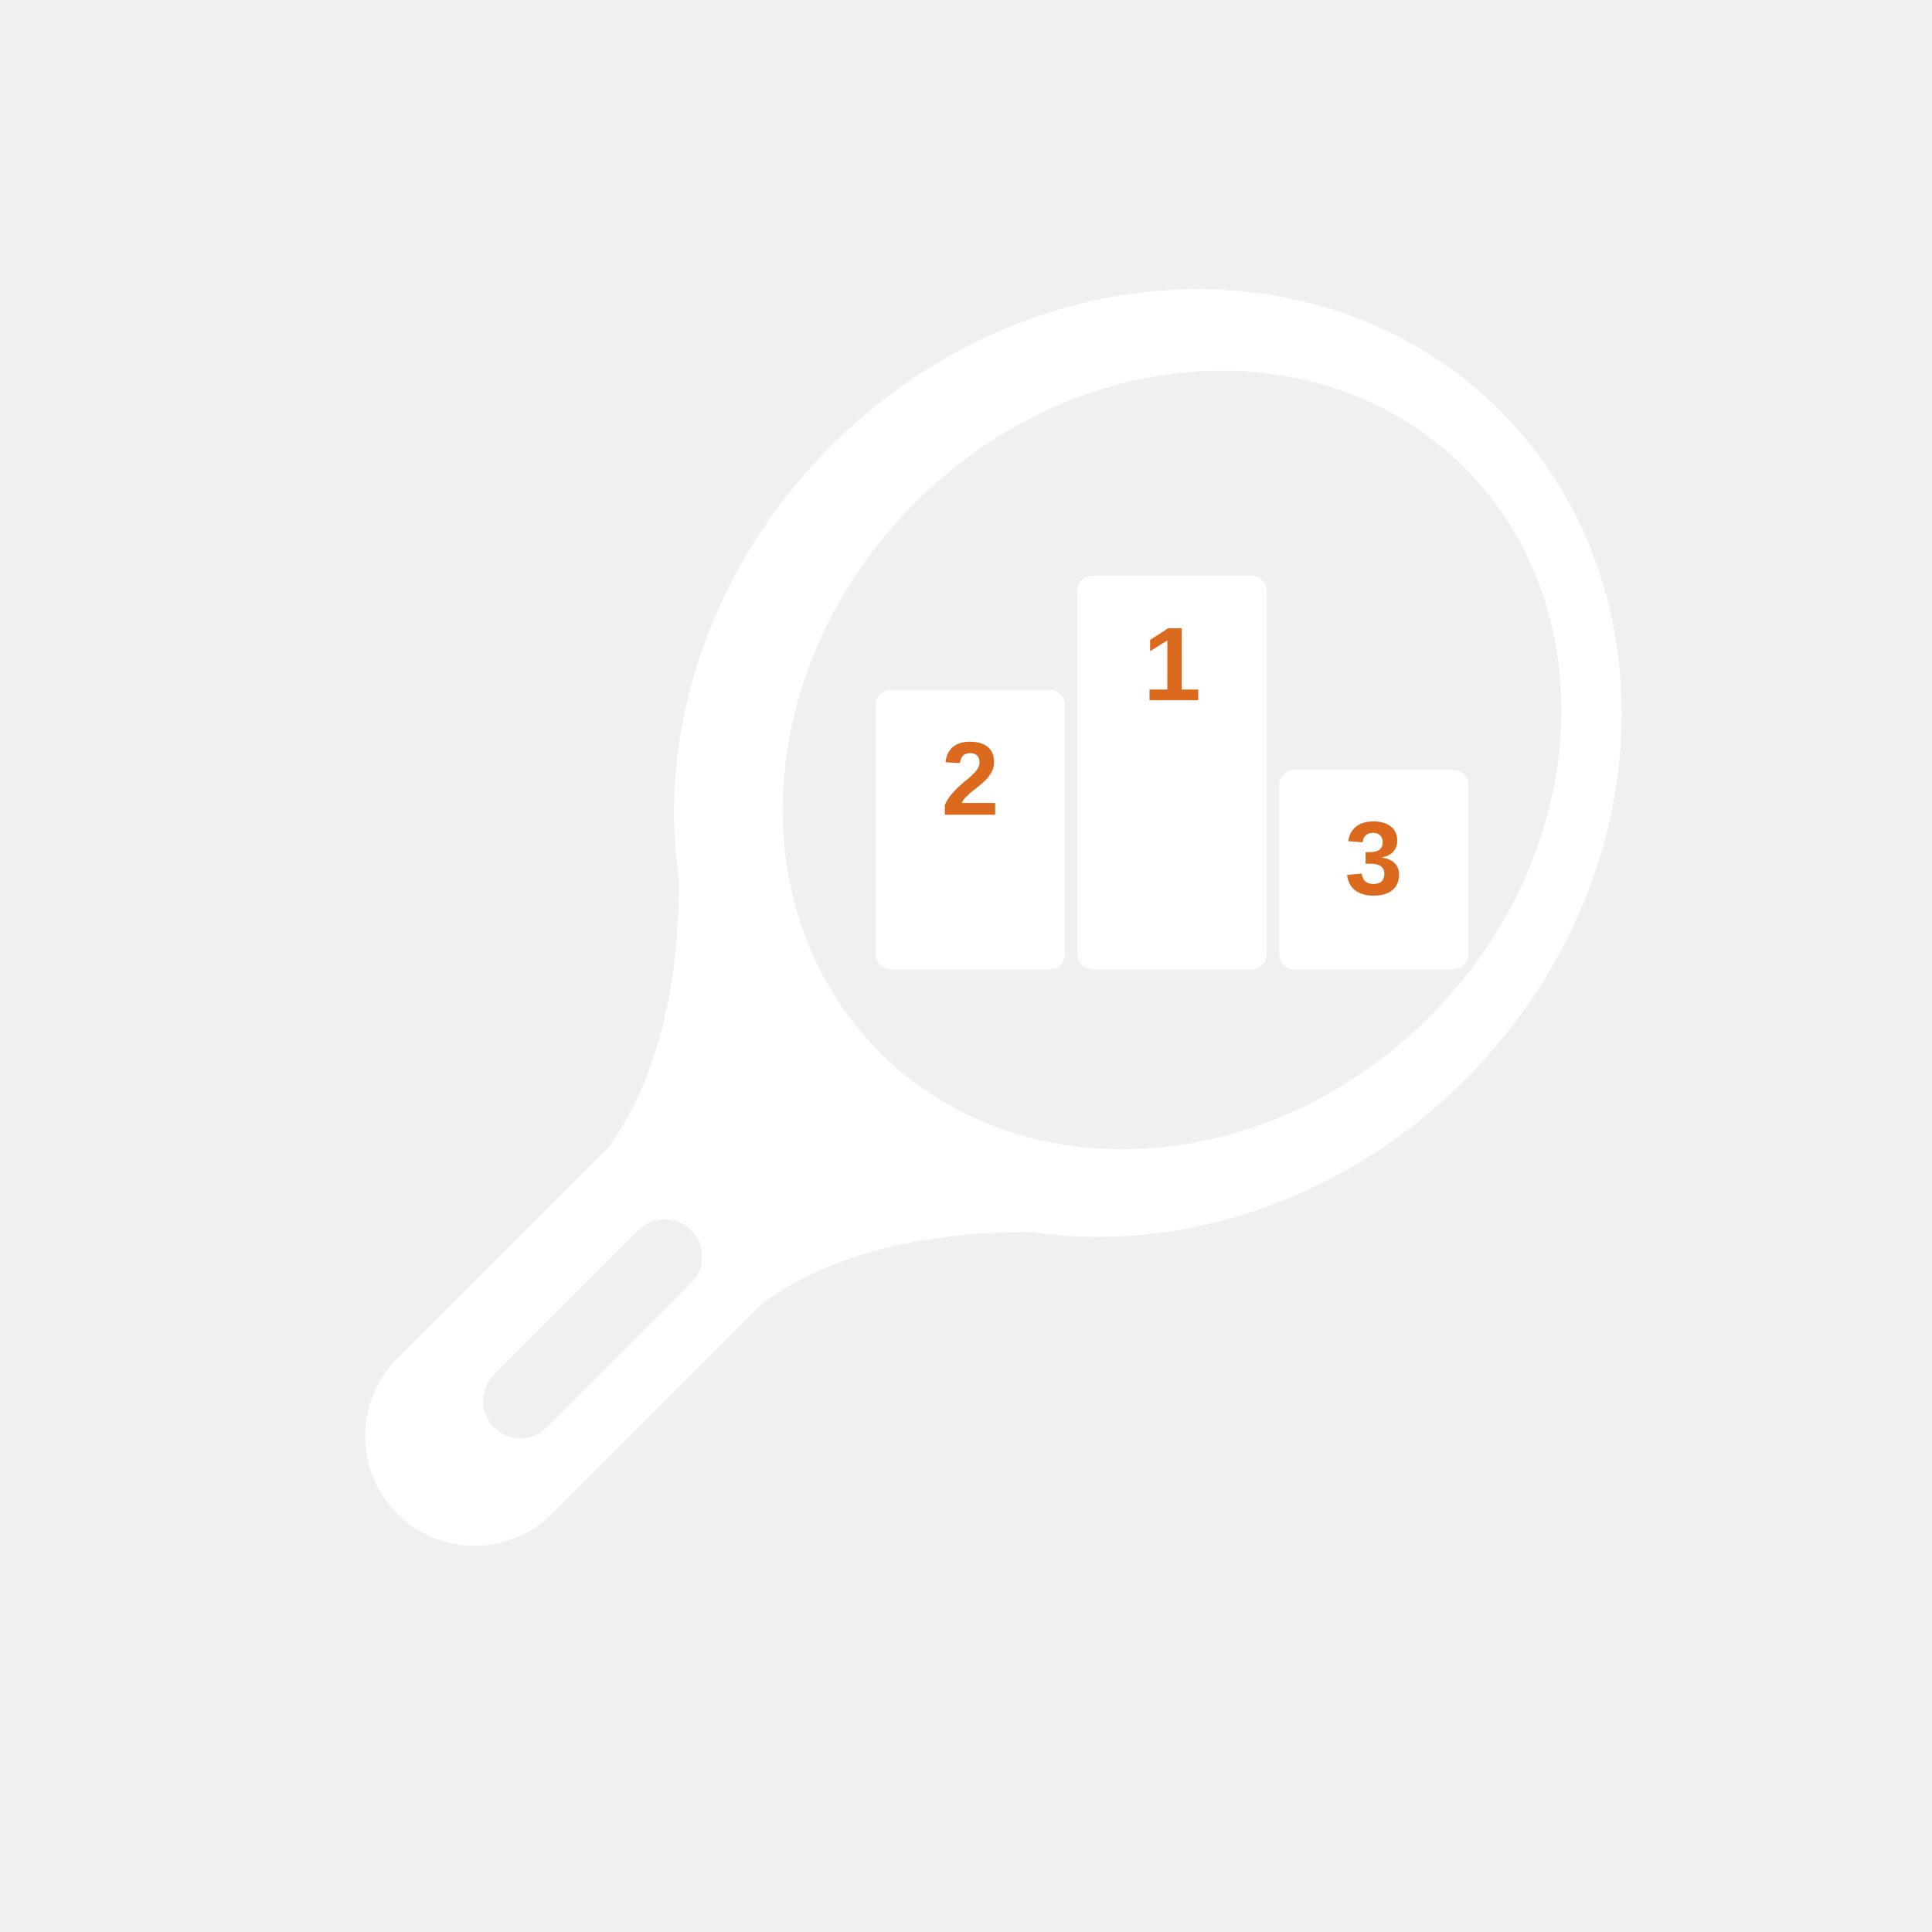
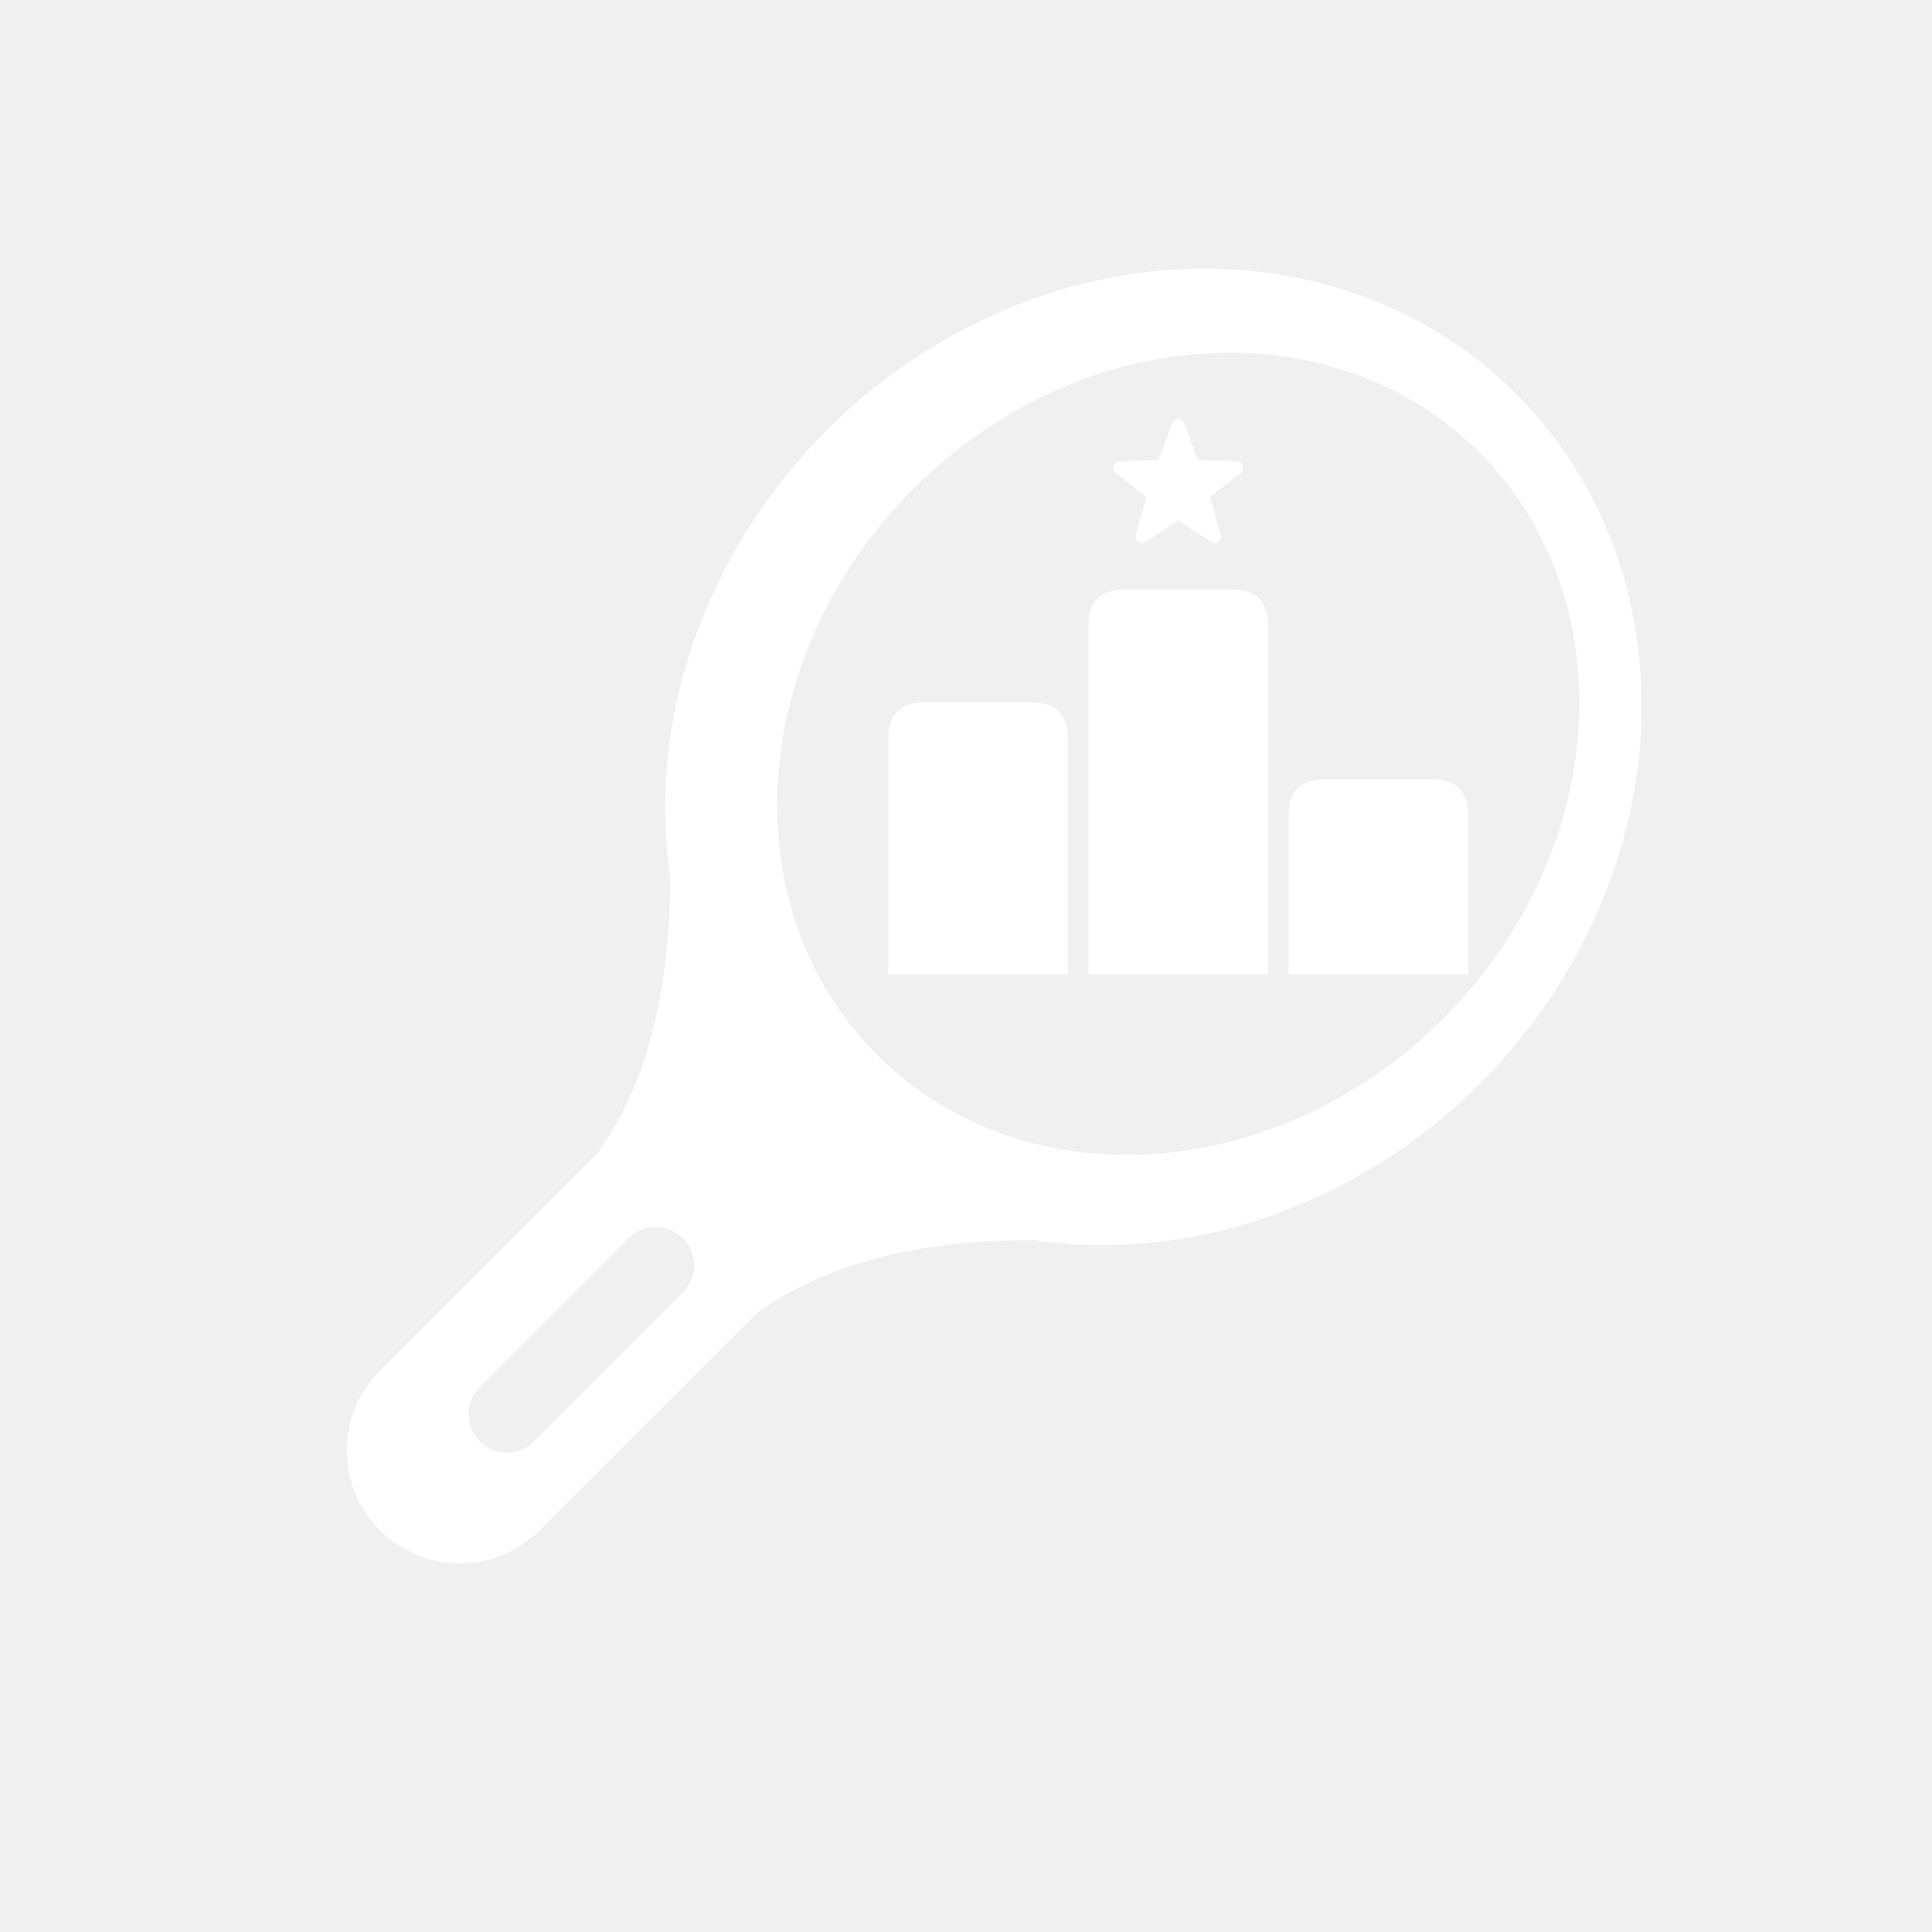
<svg xmlns="http://www.w3.org/2000/svg" viewBox="0 0 1024 1024" width="1024" height="1024">
-   <g transform="translate(621.2 402.8) rotate(45) scale(1.32) translate(-6 8)">
-     <path fill="#FFFFFF" fill-rule="evenodd" d="M -100 166 A 180 200 0 1 1 100 166 Q 52 214 44 262 L 44 382 A 44 44 0 0 1 -44 382 L -44 262 Q -52 214 -100 166 Z M -140.0 -8.0 A 146.0 166.0 0 1 0 152.0 -8.0 A 146.0 166.0 0 1 0 -140.0 -8.0 Z M 3.0 262.0 H 3.0 A 15 15 0 0 1 18.0 277.0 V 359.0 A 15 15 0 0 1 3.0 374.0 H 3.0 A 15 15 0 0 1 -12.0 359.0 V 277.0 A 15 15 0 0 1 3.0 262.0 Z" />
+   <defs>
+     <linearGradient id="bg" x1="0" y1="0" x2="1" y2="1">
+       <stop offset="0" stop-color="#F47721" />
+       <stop offset="1" stop-color="#B9501A" />
+     </linearGradient>
+   </defs>
+   <g transform="translate(624.5 399.5) rotate(45) scale(1.36) translate(-6 8)">
+     <path d="M -100 166 A 180 200 0 1 1 100 166 Q 52 214 44 262 L 44 382 A 44 44 0 0 1 -44 382 L -44 262 Q -52 214 -100 166 Z M -140 -8 A 146 166 0 1 0 152 -8 A 146 166 0 1 0 -140 -8 Z M 3 262 A 15 15 0 0 1 18 277 V 359 A 15 15 0 0 1 3 374 A 15 15 0 0 1 -12 359 V 277 A 15 15 0 0 1 3 262 Z" fill="#FFFFFF" fill-rule="evenodd" />
  </g>
-   <g transform="translate(621.2 402.8) scale(1.320)">
-     <rect x="-38" y="-74" width="76" height="158" rx="6" fill="#FFFFFF" />
-     <text x="0" y="-24" text-anchor="middle" font-family="Arial, Helvetica, sans-serif" font-weight="700" font-size="42" fill="#DC6A1E">1</text>
-     <rect x="-119" y="-28" width="76" height="112" rx="6" fill="#FFFFFF" />
-     <text x="-81" y="22" text-anchor="middle" font-family="Arial, Helvetica, sans-serif" font-weight="700" font-size="42" fill="#DC6A1E">2</text>
-     <rect x="43" y="4" width="76" height="80" rx="6" fill="#FFFFFF" />
-     <text x="81" y="54" text-anchor="middle" font-family="Arial, Helvetica, sans-serif" font-weight="700" font-size="42" fill="#DC6A1E">3</text>
+   <g transform="translate(624.5 399.5) scale(1.36)">
+     <path d="M -35 86 V -50 Q -35 -64 -21 -64 H 21 Q 35 -64 35 -50 V 86 Z" fill="#FFFFFF" />
+     <path d="M -113 86 V -6 Q -113 -20 -99 -20 H -57 Q -43 -20 -43 -6 V 86 Z" fill="#FFFFFF" />
+     <path d="M 43 86 V 24 Q 43 10 57 10 H 99 Q 113 10 113 24 V 86 Z" fill="#FFFFFF" />
+   </g>
+   <g transform="translate(624.5 399.5) scale(1.36)">
+     <polygon points="0.0,-128.0 5.9,-112.1 22.8,-111.4 9.5,-100.9 14.1,-84.6 0.0,-94.0 -14.1,-84.6 -9.5,-100.9 -22.8,-111.4 -5.9,-112.1" fill="#FFFFFF" stroke="#FFFFFF" stroke-width="5" stroke-linejoin="round" />
  </g>
</svg>
